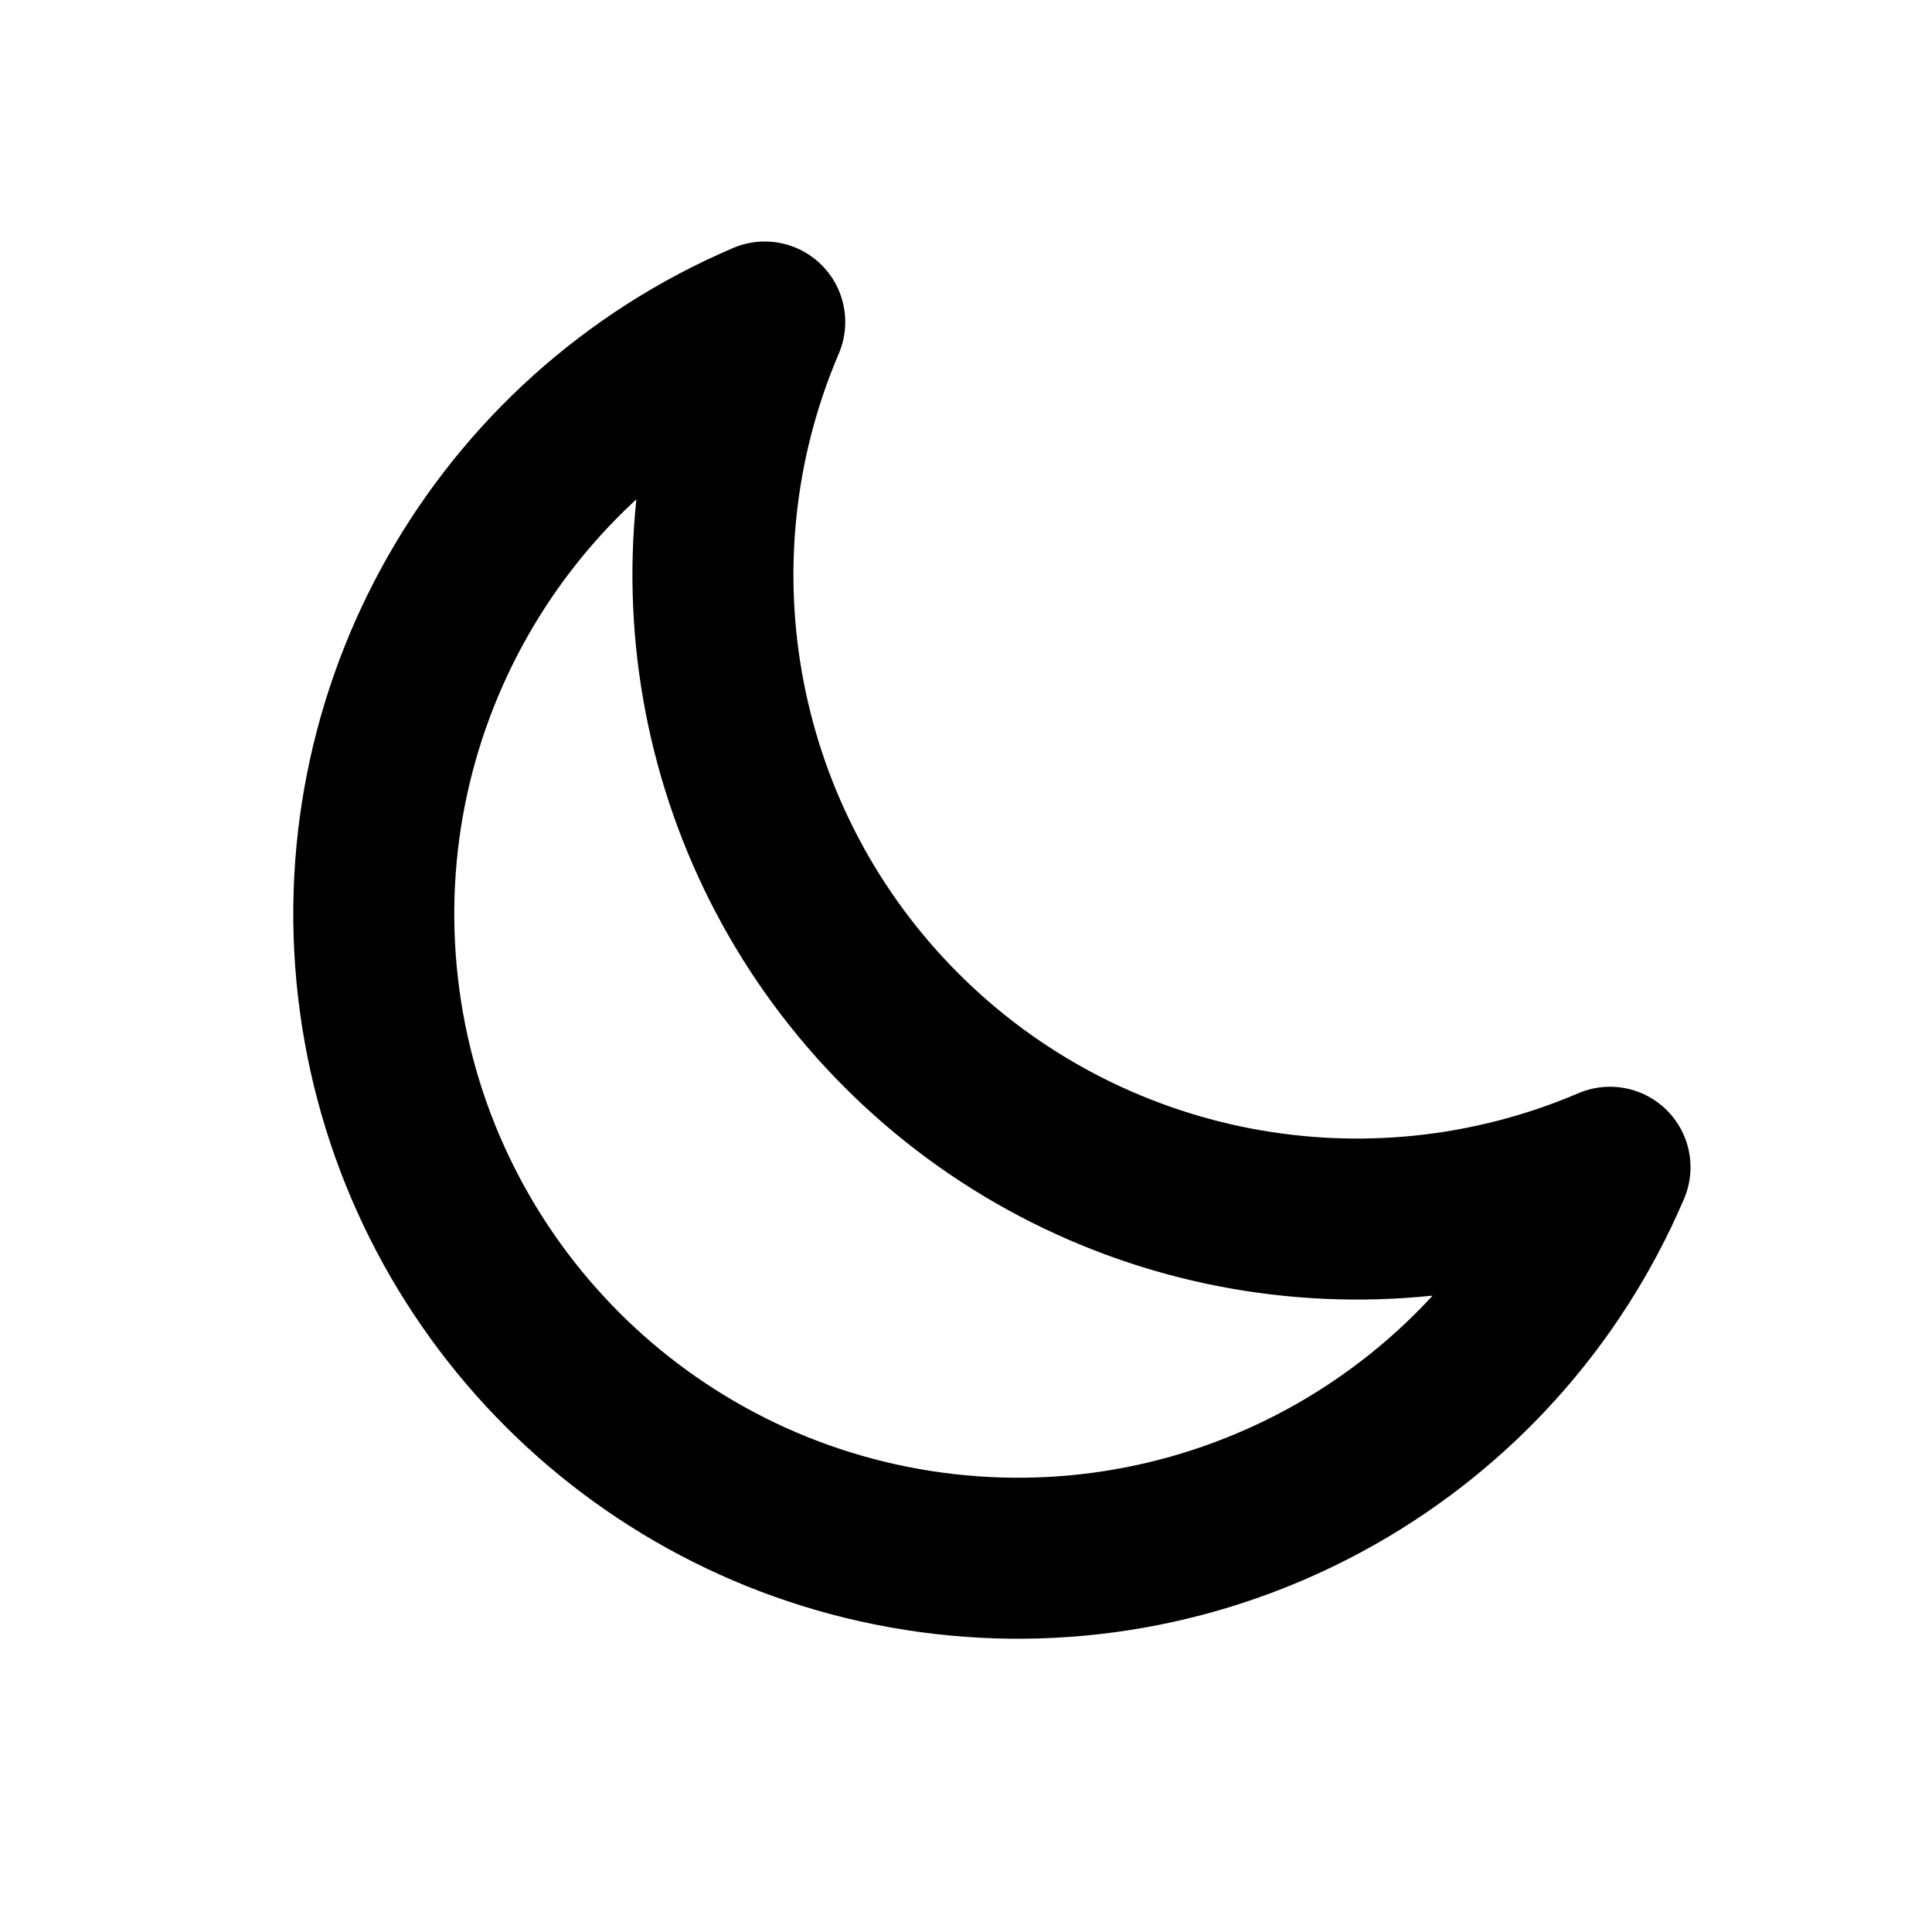
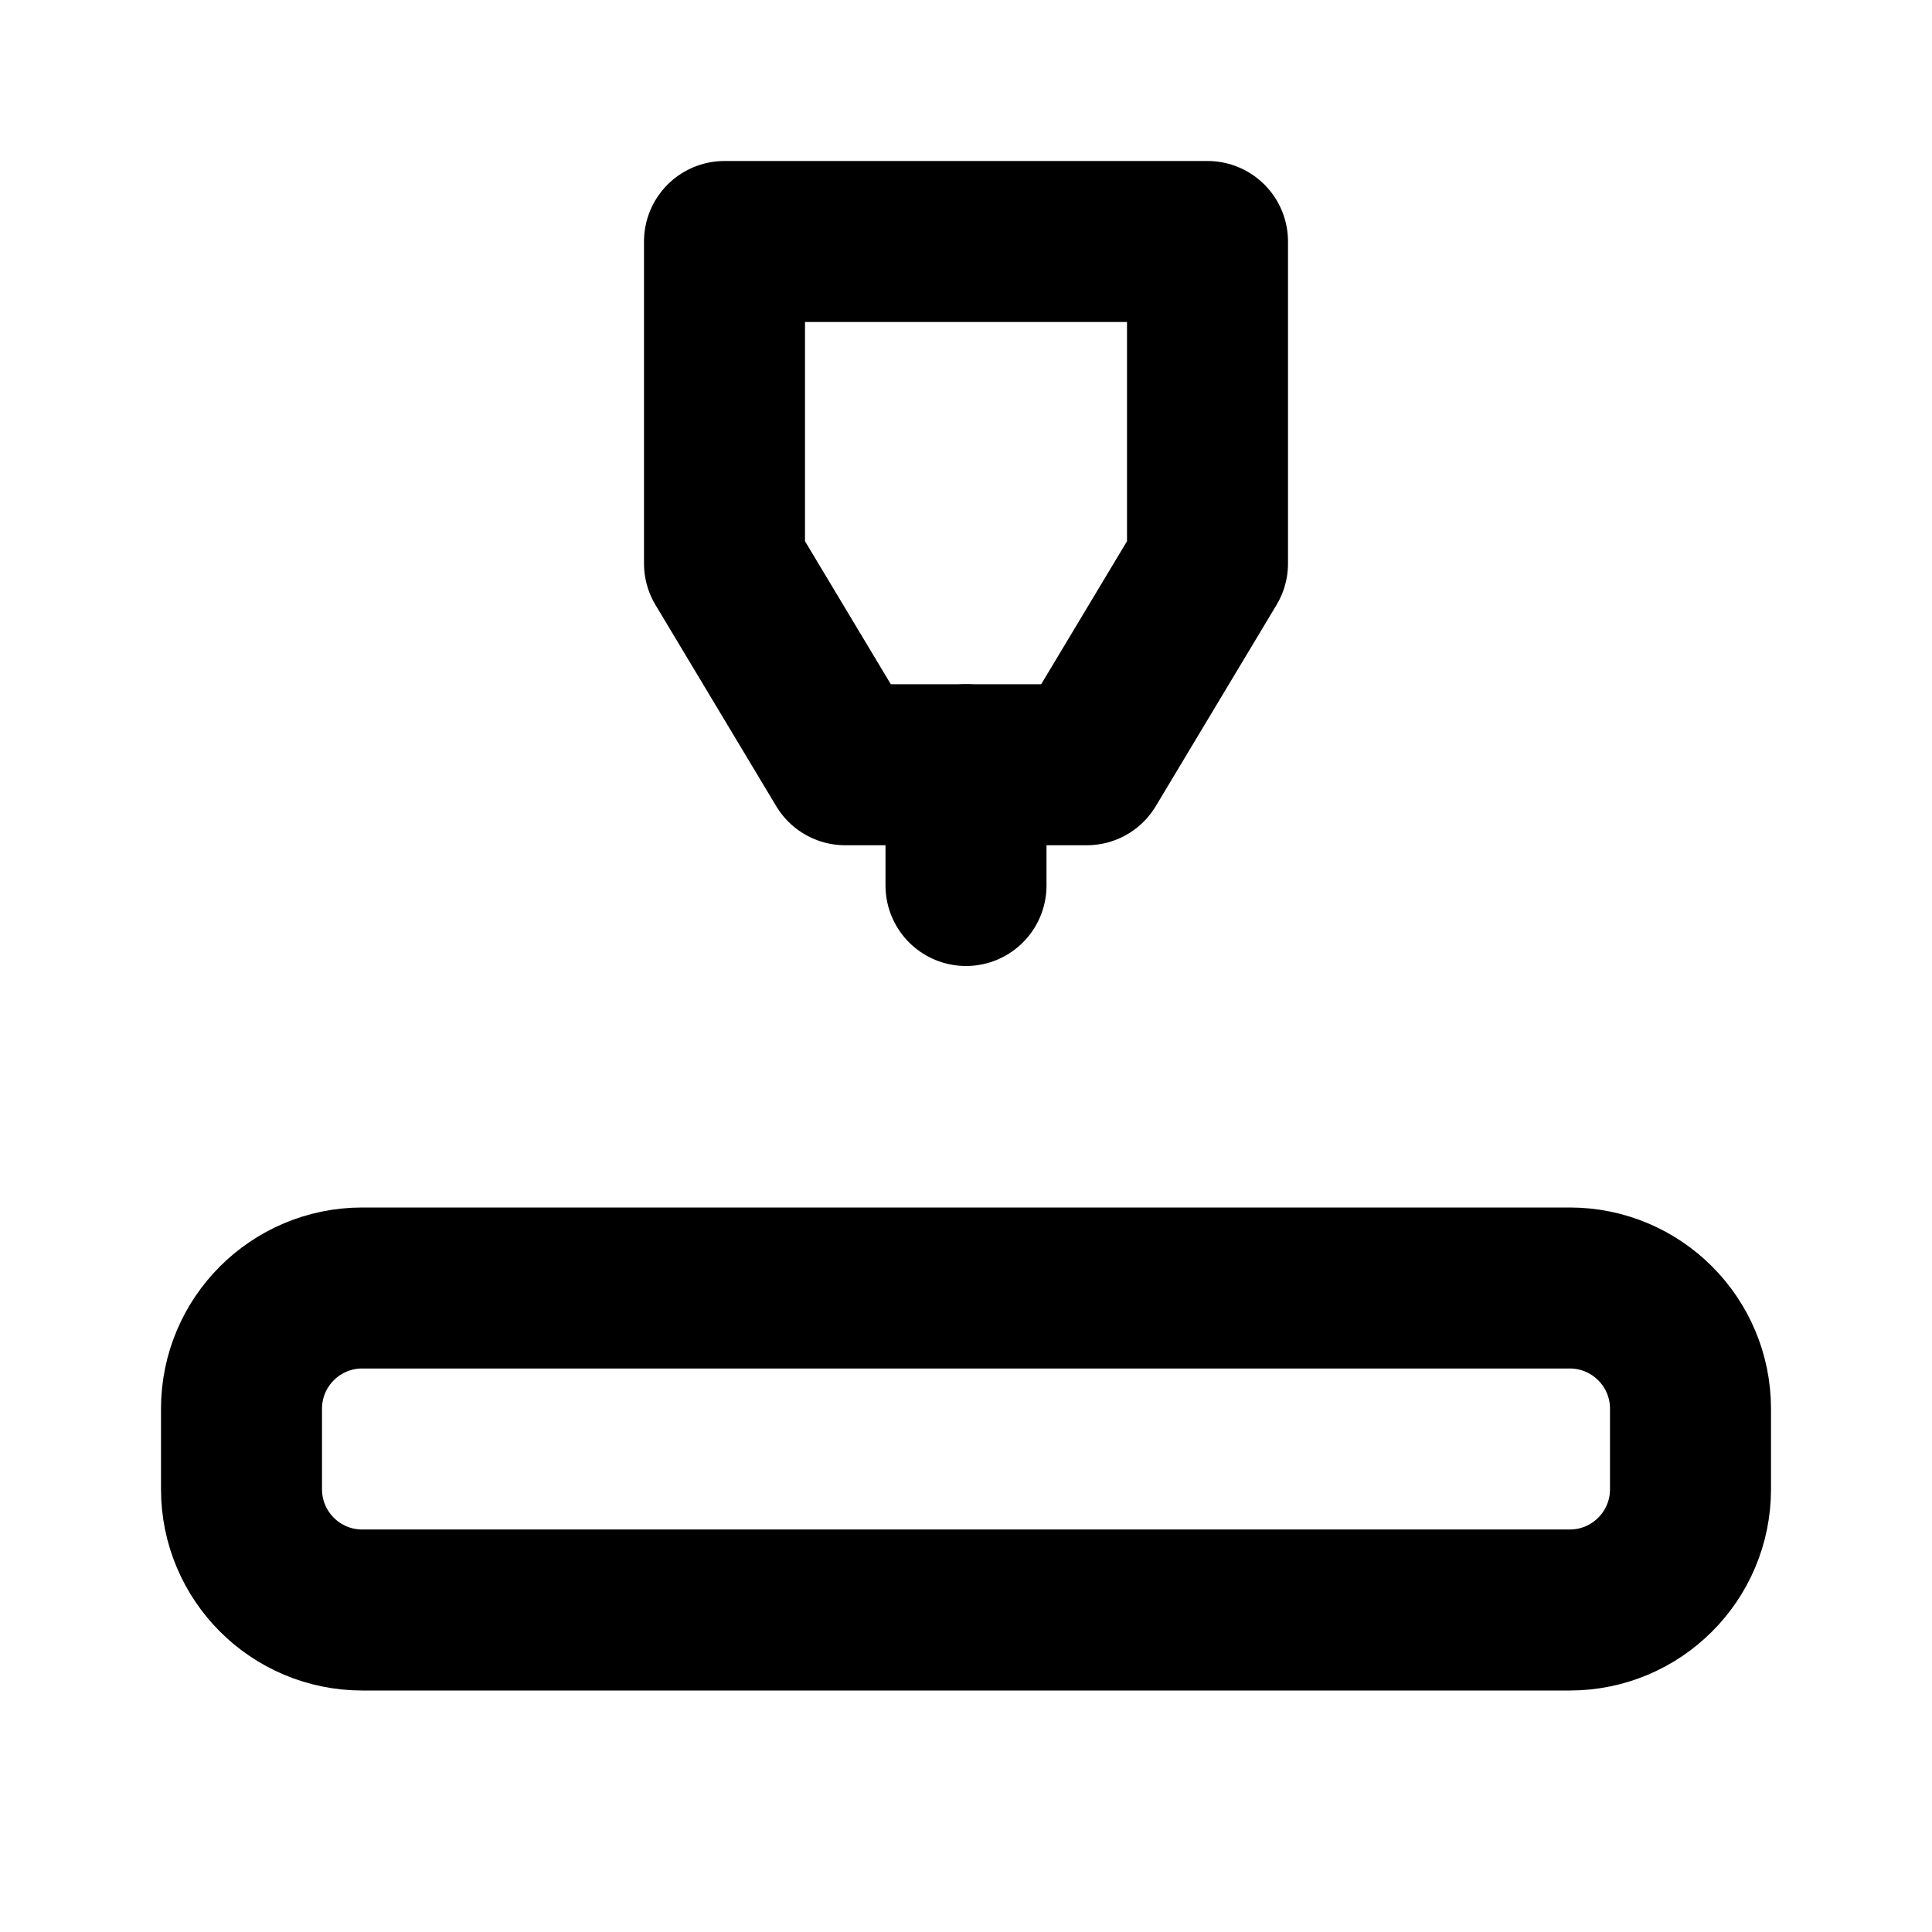
<svg xmlns="http://www.w3.org/2000/svg" viewBox="0 0 24 24" width="24" height="24" fill="none" stroke="currentColor" stroke-width="2" stroke-linecap="round" stroke-linejoin="round">
-   <path d="M20 14.5A8 8 0 019.5 4 8 8 0 1020 14.5z" />
+   <path d="M9 3h6v4l-1.5 2.5h-3L9 7z" />
+   <path d="M12 9.5V11" />
+   <rect x="3" y="16" width="18" height="4" rx="1.5" />
</svg>
